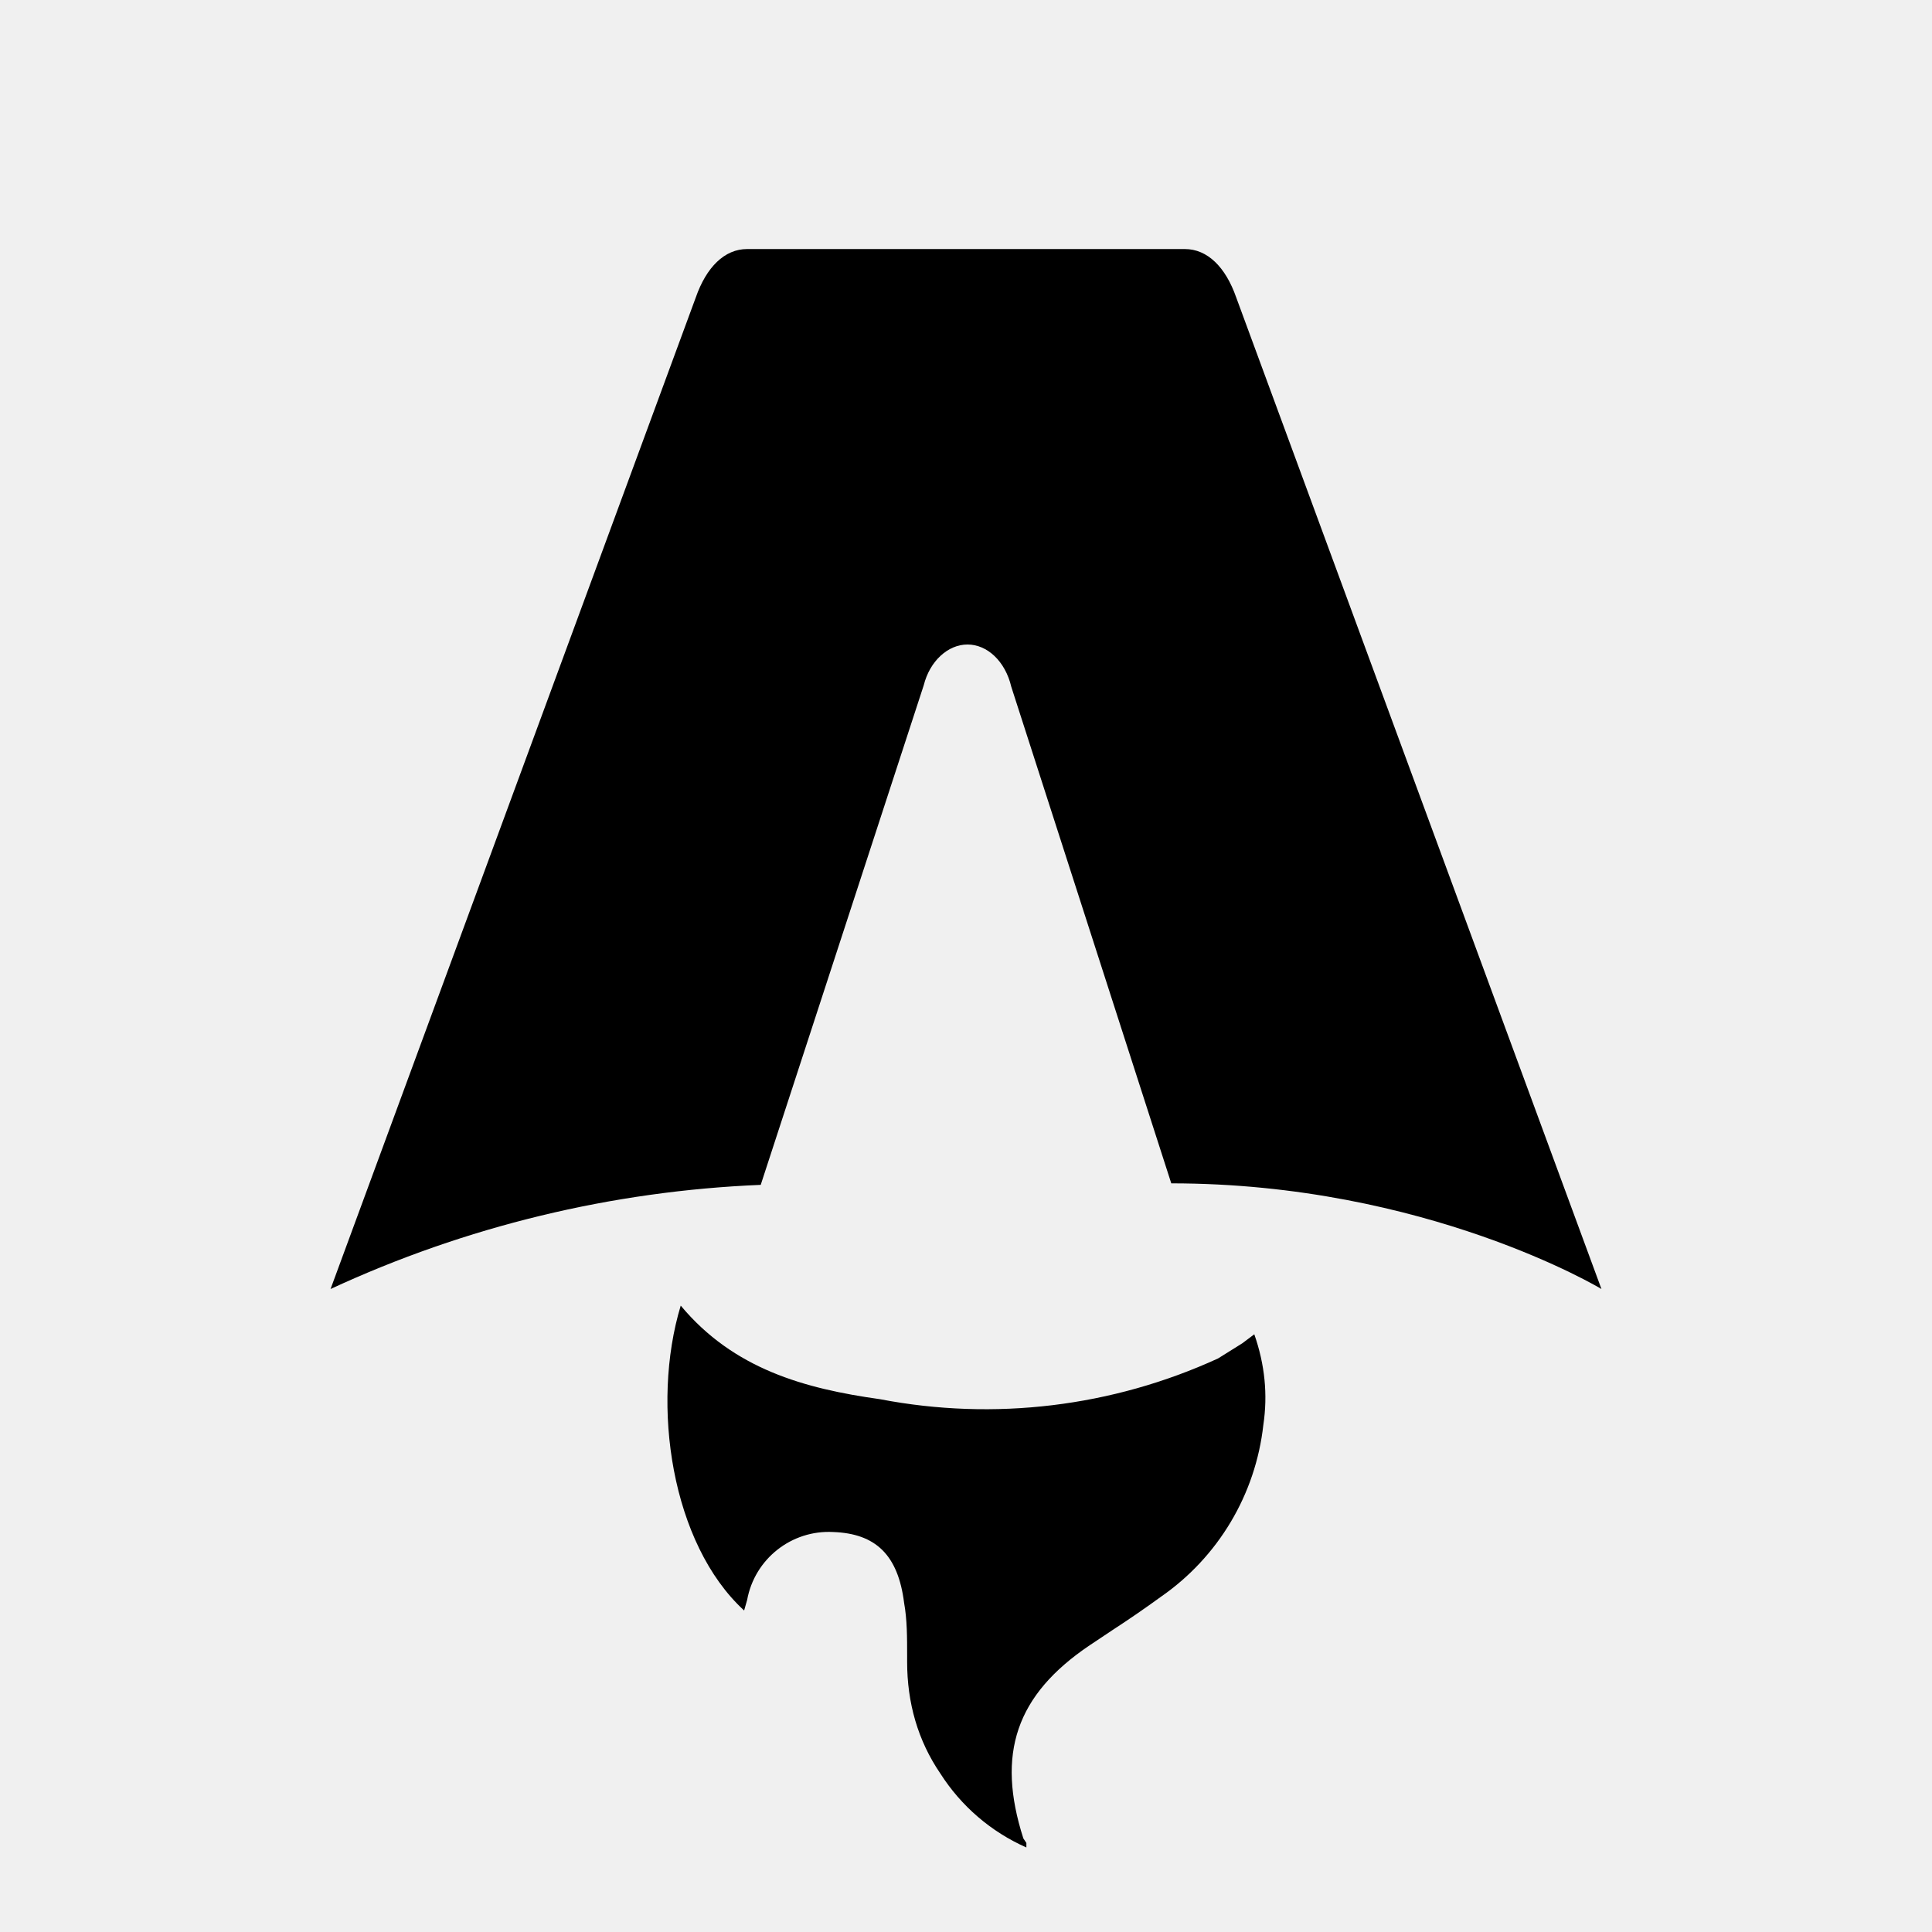
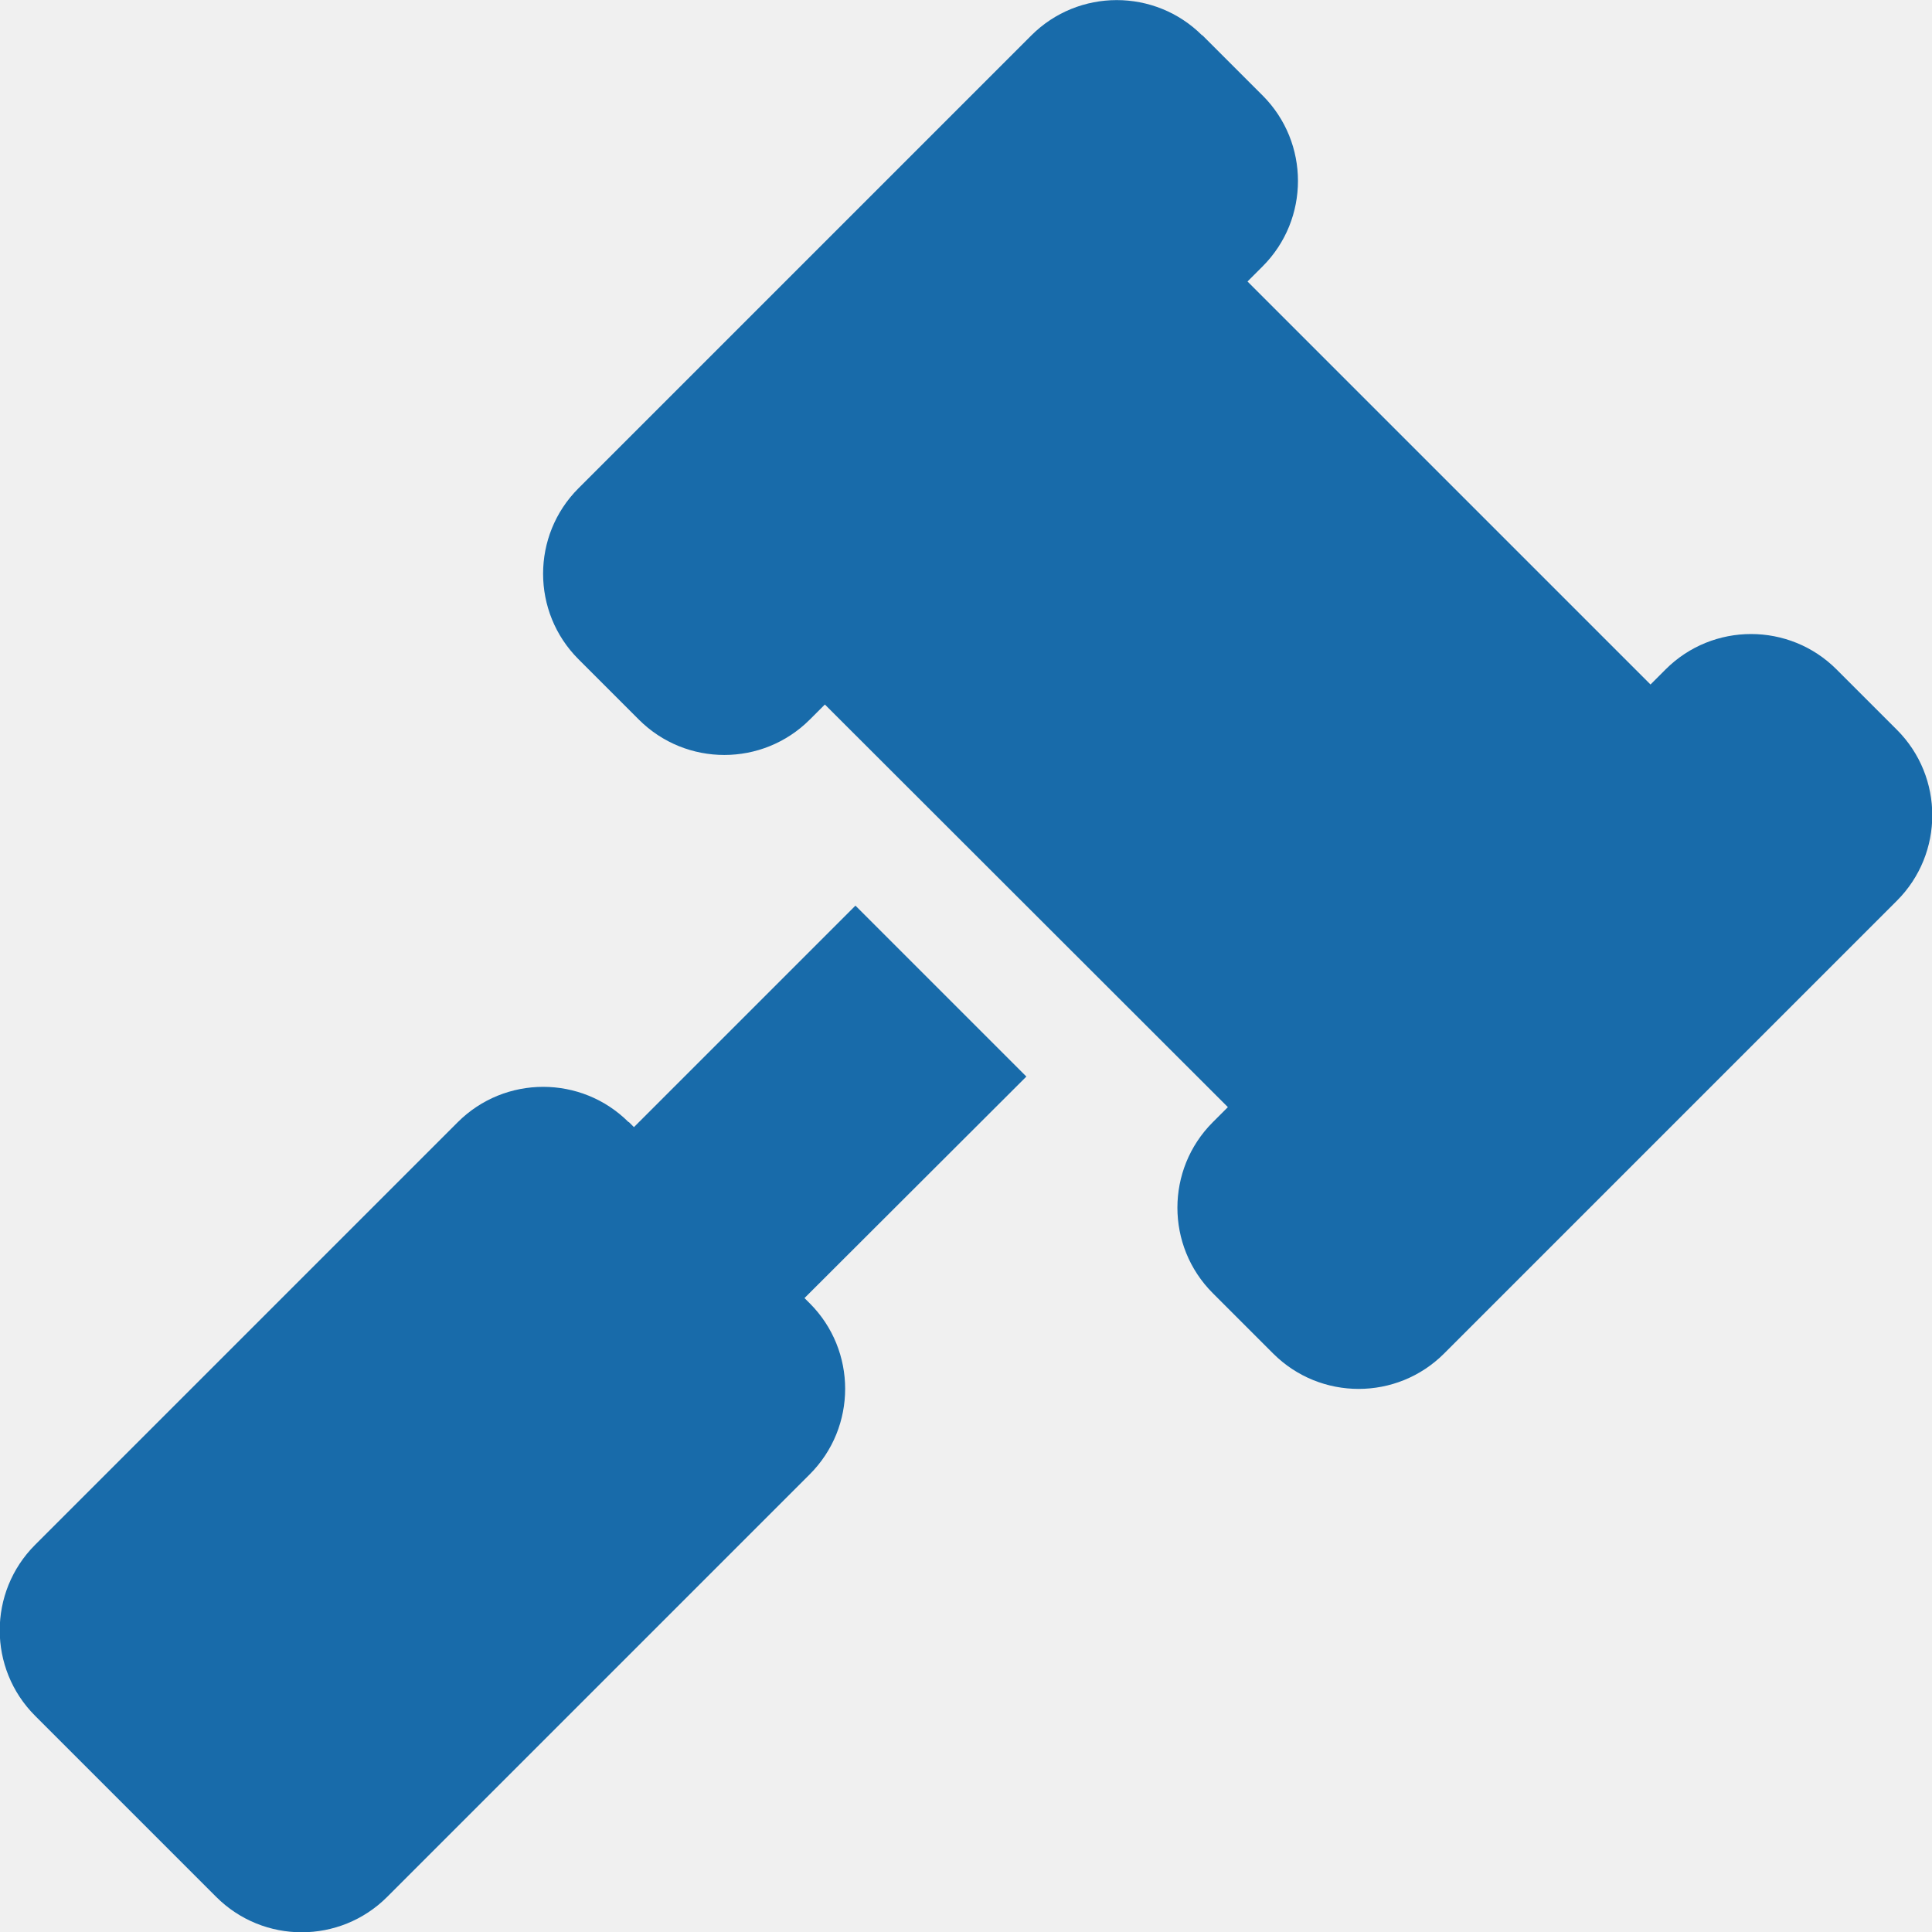
- <svg xmlns="http://www.w3.org/2000/svg" fill="none" viewBox="0 0 128 128">
-   <path d="M50.4 78.5a75.1 75.1 0 0 0-28.5 6.9l24.2-65.7c.7-2 1.9-3.2 3.4-3.2h29c1.5 0 2.7 1.2 3.4 3.2l24.2 65.7s-11.6-7-28.5-7L67 45.5c-.4-1.7-1.6-2.8-2.9-2.8-1.3 0-2.5 1.1-2.9 2.7L50.4 78.5Zm-1.1 28.2Zm-4.2-20.2c-2 6.6-.6 15.8 4.2 20.2a17.5 17.5 0 0 1 .2-.7 5.5 5.5 0 0 1 5.7-4.5c2.8.1 4.3 1.5 4.7 4.7.2 1.1.2 2.3.2 3.5v.4c0 2.7.7 5.2 2.2 7.4a13 13 0 0 0 5.7 4.9v-.3l-.2-.3c-1.8-5.6-.5-9.5 4.4-12.8l1.5-1a73 73 0 0 0 3.2-2.2 16 16 0 0 0 6.8-11.4c.3-2 .1-4-.6-6l-.8.6-1.6 1a37 37 0 0 1-22.4 2.7c-5-.7-9.7-2-13.2-6.2Z" />
-   <style>
-         path { fill: #000; }
-         @media (prefers-color-scheme: dark) {
-             path { fill: #FFF; }
-         }
-     </style>
+ <svg xmlns="http://www.w3.org/2000/svg" viewBox="0 0 512 512">
+   <path fill="#186baa" d="M318.6 9.4c-12.5-12.5-32.8-12.5-45.3 0l-120 120c-12.5 12.5-12.5 32.8 0 45.3l16 16c12.5 12.5 32.8 12.5 45.3 0l4-4L325.4 293.4l-4 4c-12.5 12.5-12.5 32.8 0 45.3l16 16c12.5 12.5 32.8 12.5 45.3 0l120-120c12.5-12.5 12.5-32.8 0-45.3l-16-16c-12.5-12.5-32.8-12.5-45.3 0l-4 4L330.6 74.6l4-4c12.5-12.5 12.5-32.8 0-45.3l-16-16zm-152 288c-12.5-12.5-32.8-12.5-45.3 0l-112 112c-12.5 12.5-12.5 32.8 0 45.3l48 48c12.5 12.5 32.8 12.5 45.3 0l112-112c12.5-12.5 12.5-32.8 0-45.3l-1.4-1.4L272 285.3 226.7 240 168 298.7l-1.4-1.4z" />
</svg>
